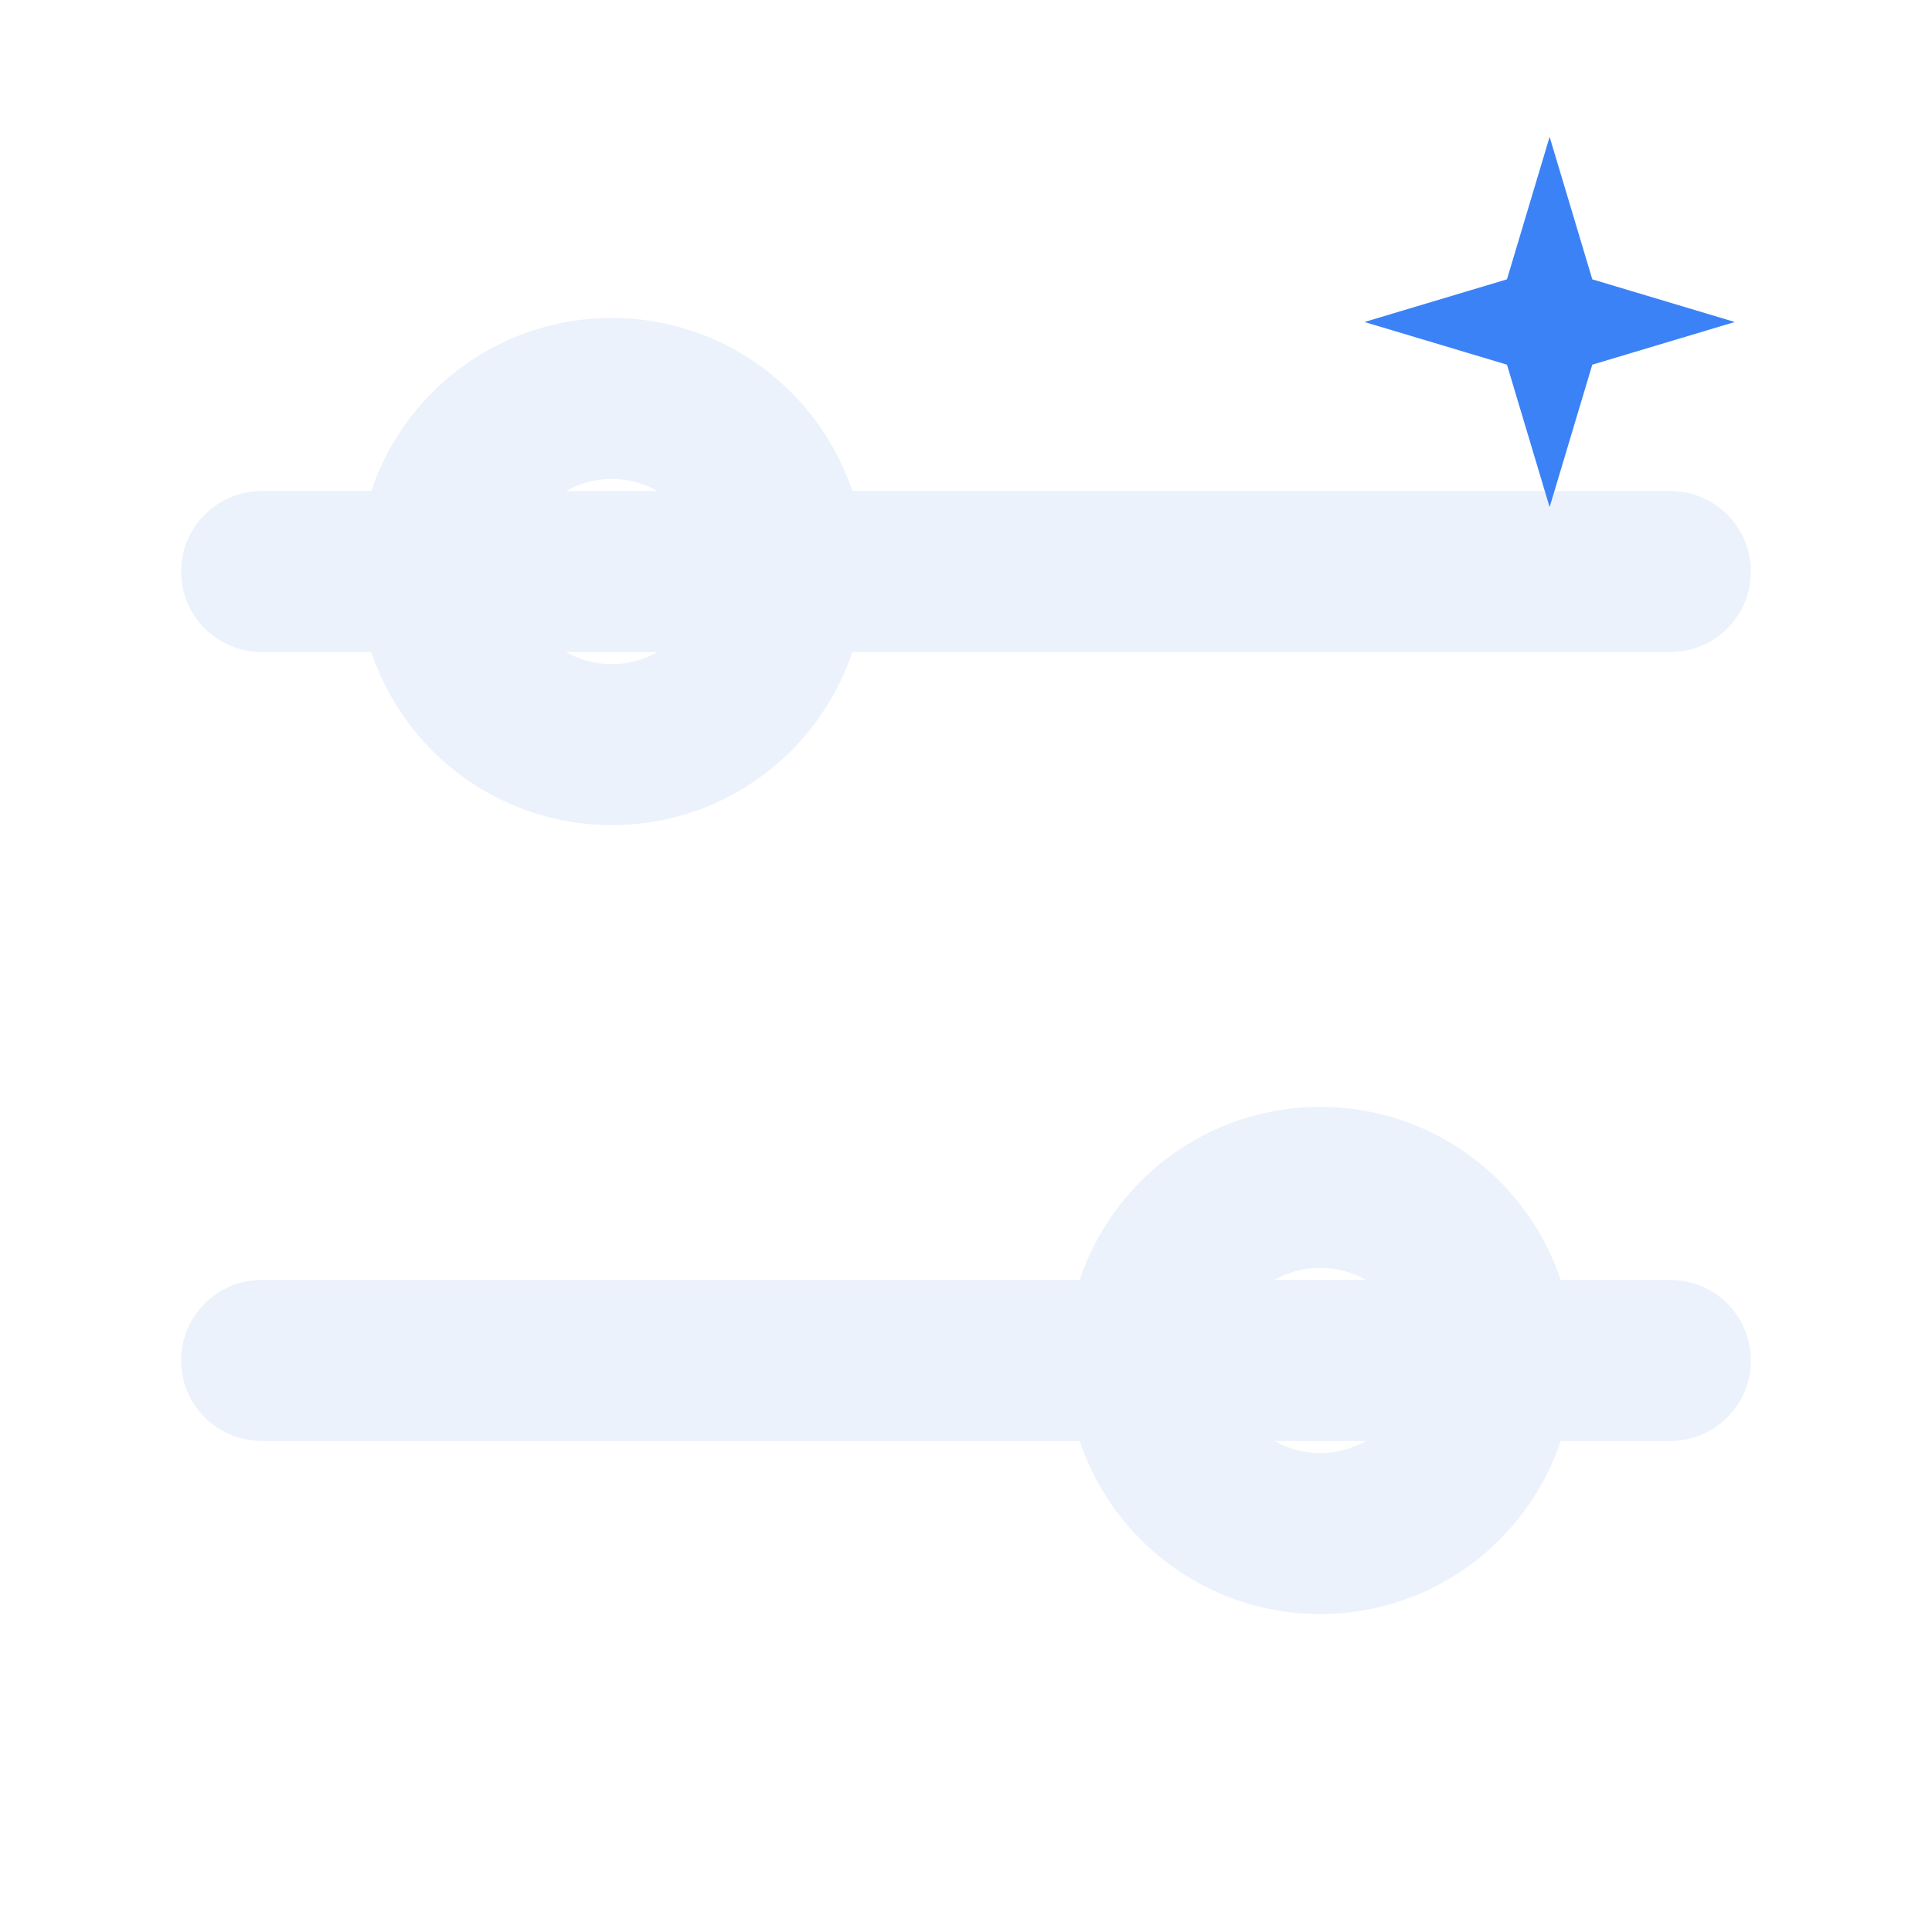
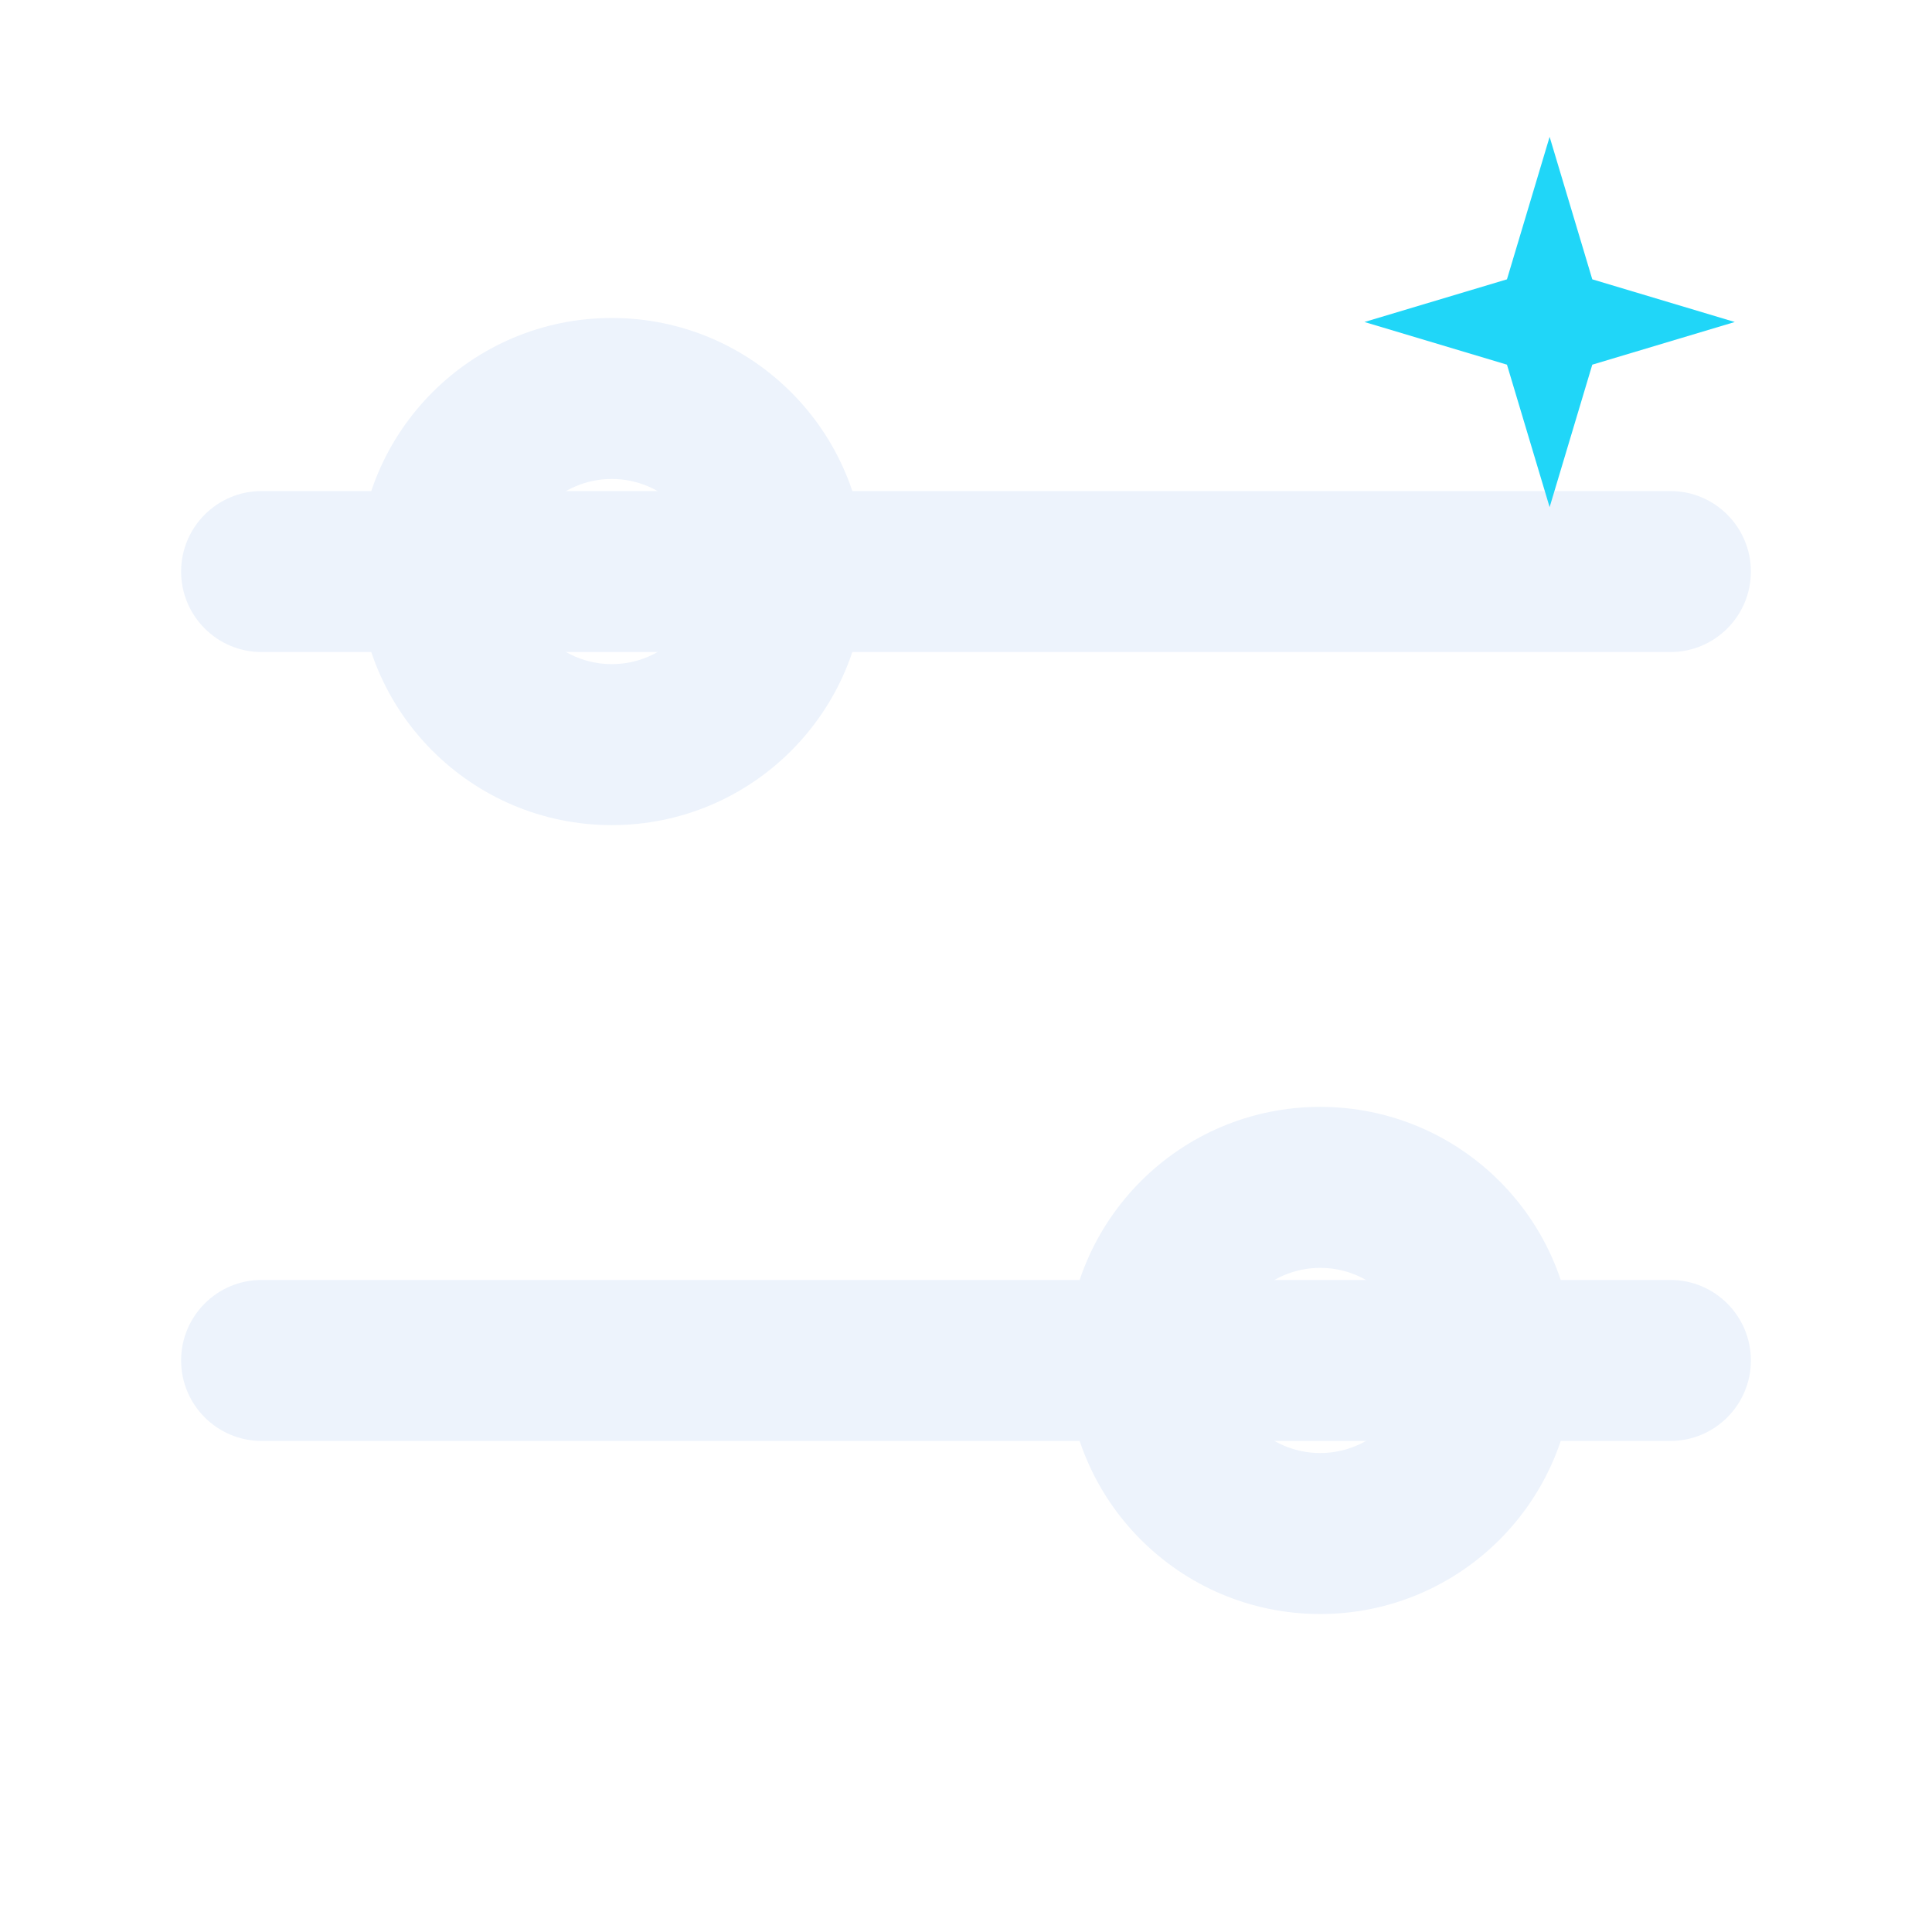
<svg xmlns="http://www.w3.org/2000/svg" width="24" height="24" viewBox="0 0 24 24" role="img" aria-labelledby="optimize-title">
  <style id="current-color-scheme" type="text/css">
-     .ColorScheme-Text { color: #ECF2FB; fill: currentColor; }
-     .ColorScheme-Highlight { color: #3B82F6; fill: currentColor; }
+     .ColorScheme-Text { color: #EDF3FC; fill: currentColor; }
+     .ColorScheme-Highlight { color: #20D6F8; fill: currentColor; }
    .ColorScheme-NeutralText { color: #FBBF24; fill: currentColor; }
    .ColorScheme-NegativeText { color: #FB7185; fill: currentColor; }
  </style>
  <path class="ColorScheme-Text" fill="#2e3436" fill-rule="evenodd" d="M3.25 8.1 L20.75 8.1 A1 1 0 0 0 20.75 6.1 L3.25 6.1 A1 1 0 0 0 3.25 8.1 Z" />
  <path class="ColorScheme-Text" fill="#2e3436" fill-rule="evenodd" d="M3.25 17.9 L20.75 17.9 A1 1 0 0 0 20.75 15.9 L3.25 15.9 A1 1 0 0 0 3.25 17.9 Z" />
  <path class="ColorScheme-Text" fill="#2e3436" fill-rule="evenodd" d="M10.75 7.1 A3.15 3.15 0 1 1 4.45 7.1 A3.15 3.15 0 1 1 10.75 7.1 Z M8.75 7.1 A1.15 1.15 0 1 1 6.45 7.1 A1.15 1.15 0 1 1 8.75 7.1 Z" />
  <path class="ColorScheme-Text" fill="#2e3436" fill-rule="evenodd" d="M19.55 16.9 A3.15 3.15 0 1 1 13.25 16.9 A3.15 3.15 0 1 1 19.55 16.9 Z M17.55 16.9 A1.15 1.15 0 1 1 15.25 16.9 A1.15 1.15 0 1 1 17.55 16.9 Z" />
  <path class="ColorScheme-Highlight" fill="#2e3436" fill-rule="evenodd" d="M19.25 1.7 L19.78 3.47 L21.55 4 L19.78 4.53 L19.25 6.3 L18.72 4.53 L16.95 4 L18.72 3.47 Z" />
</svg>
